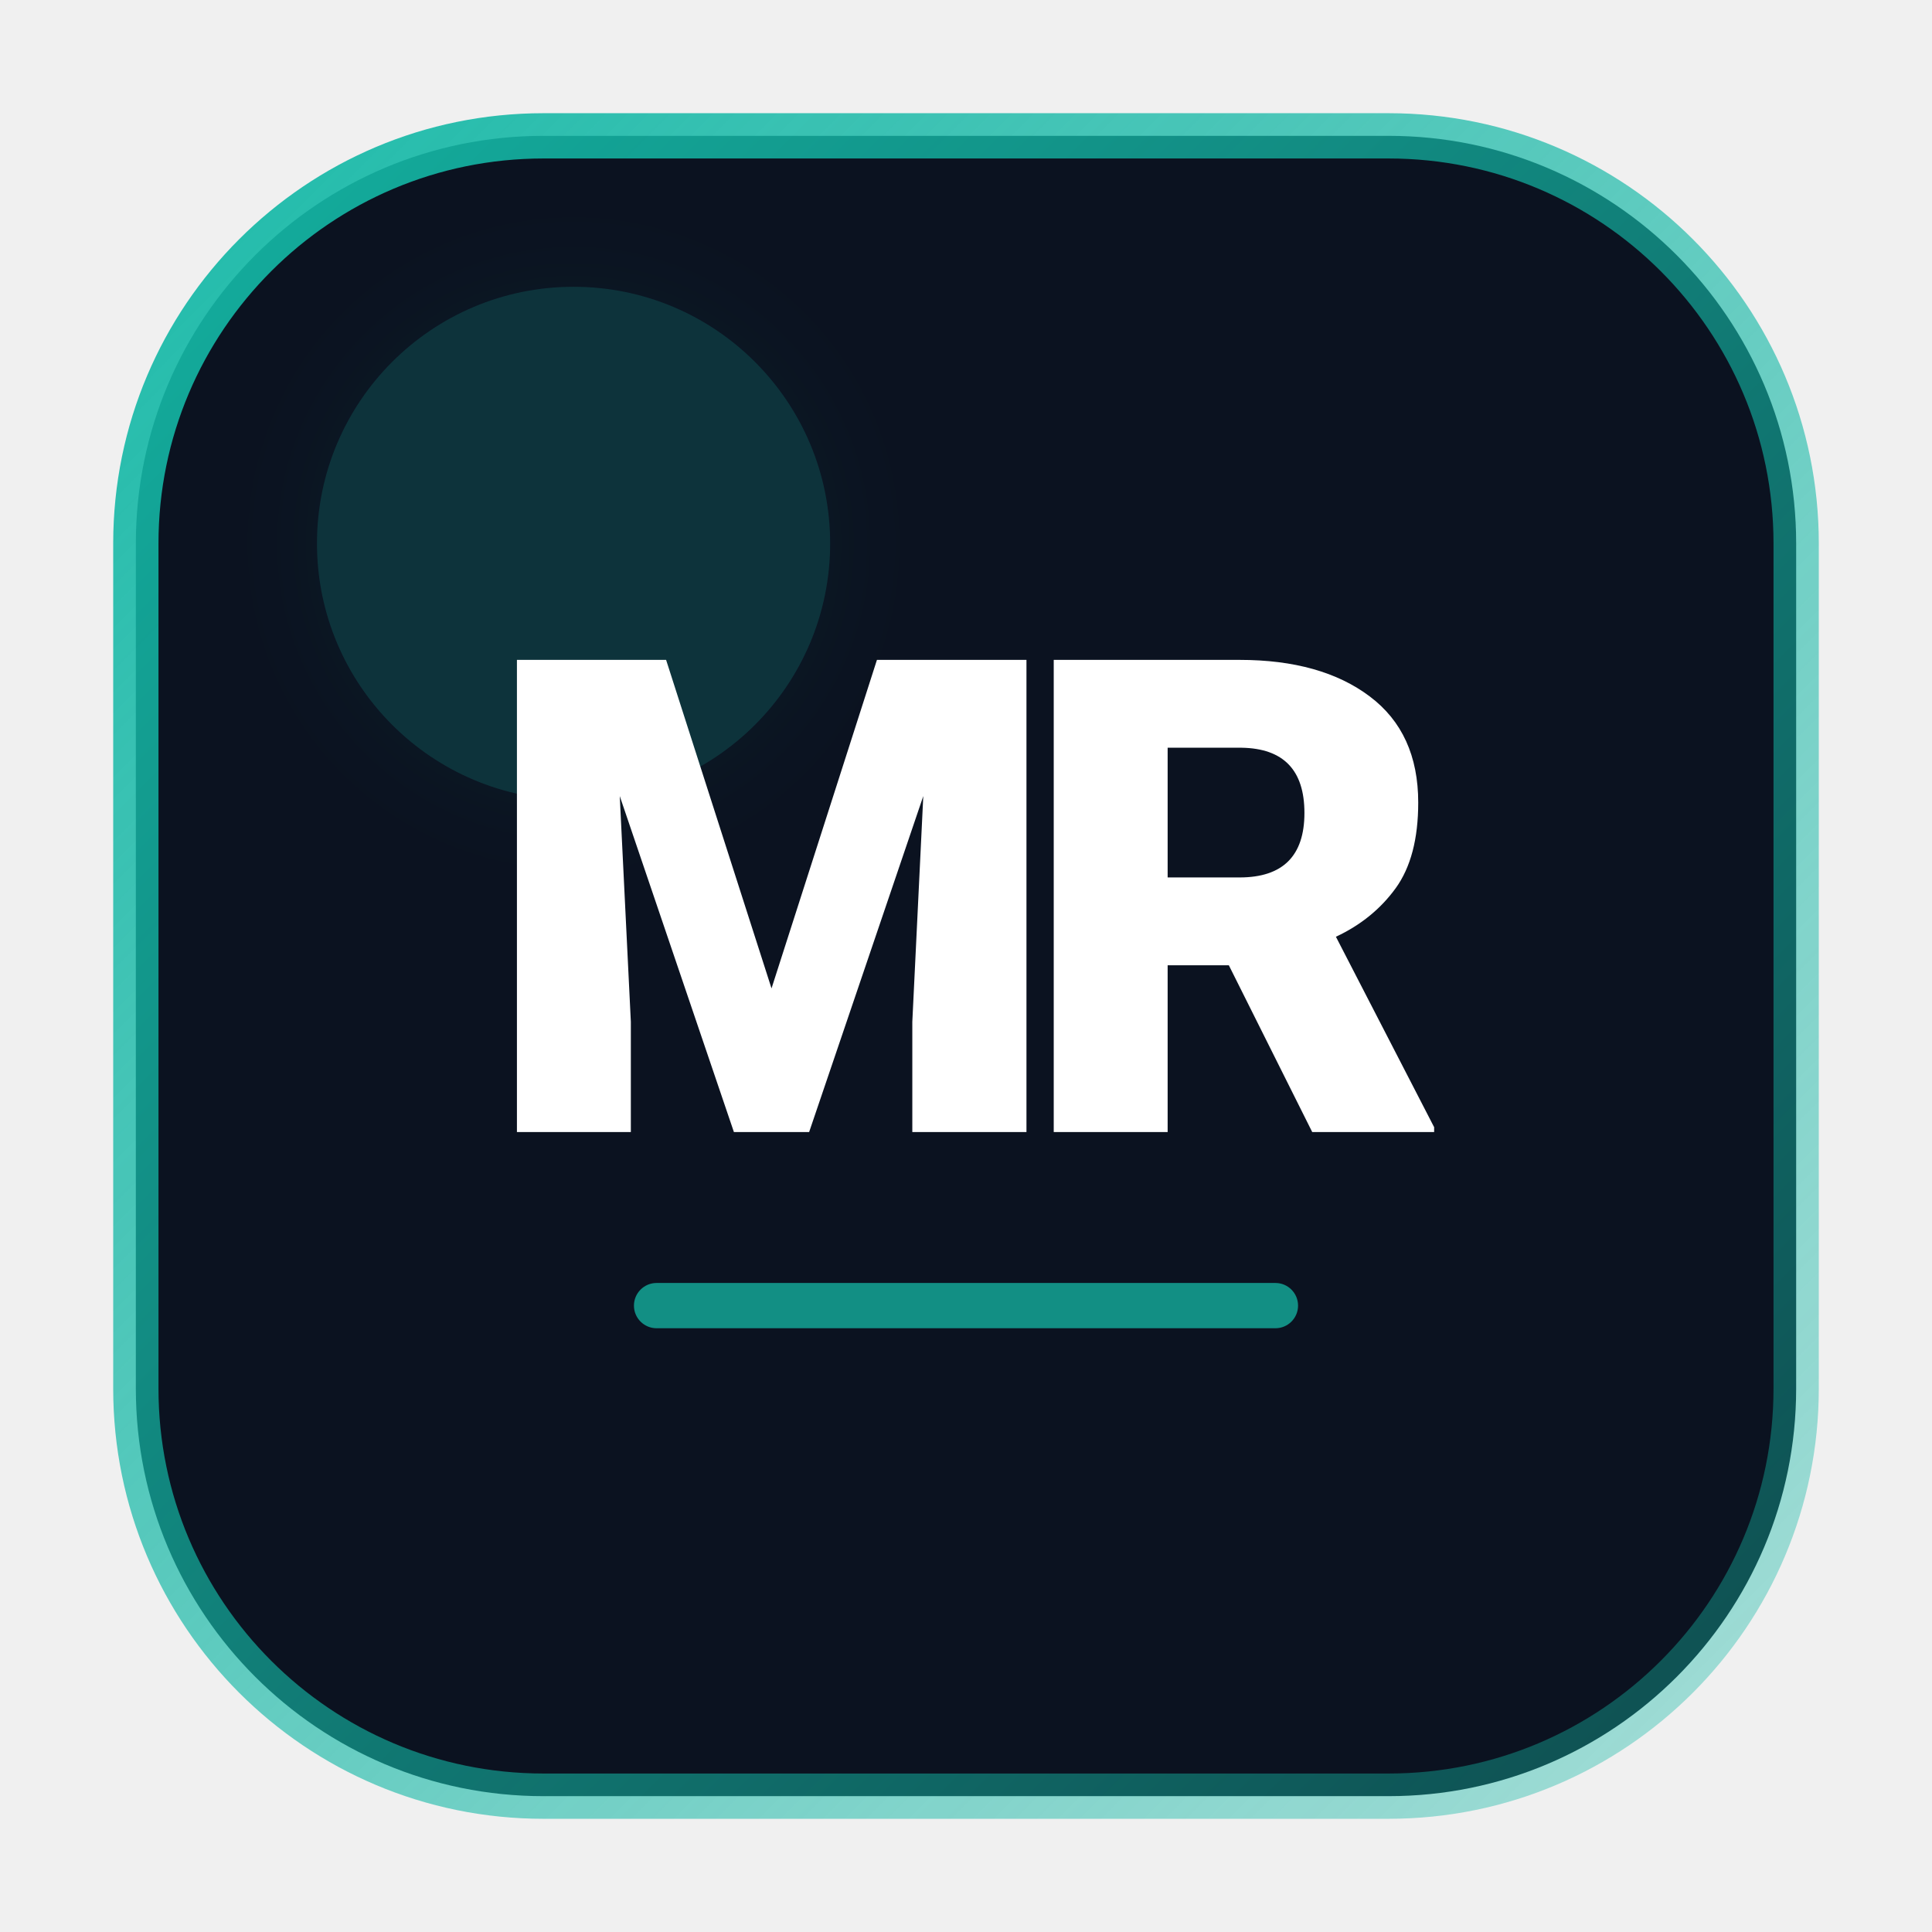
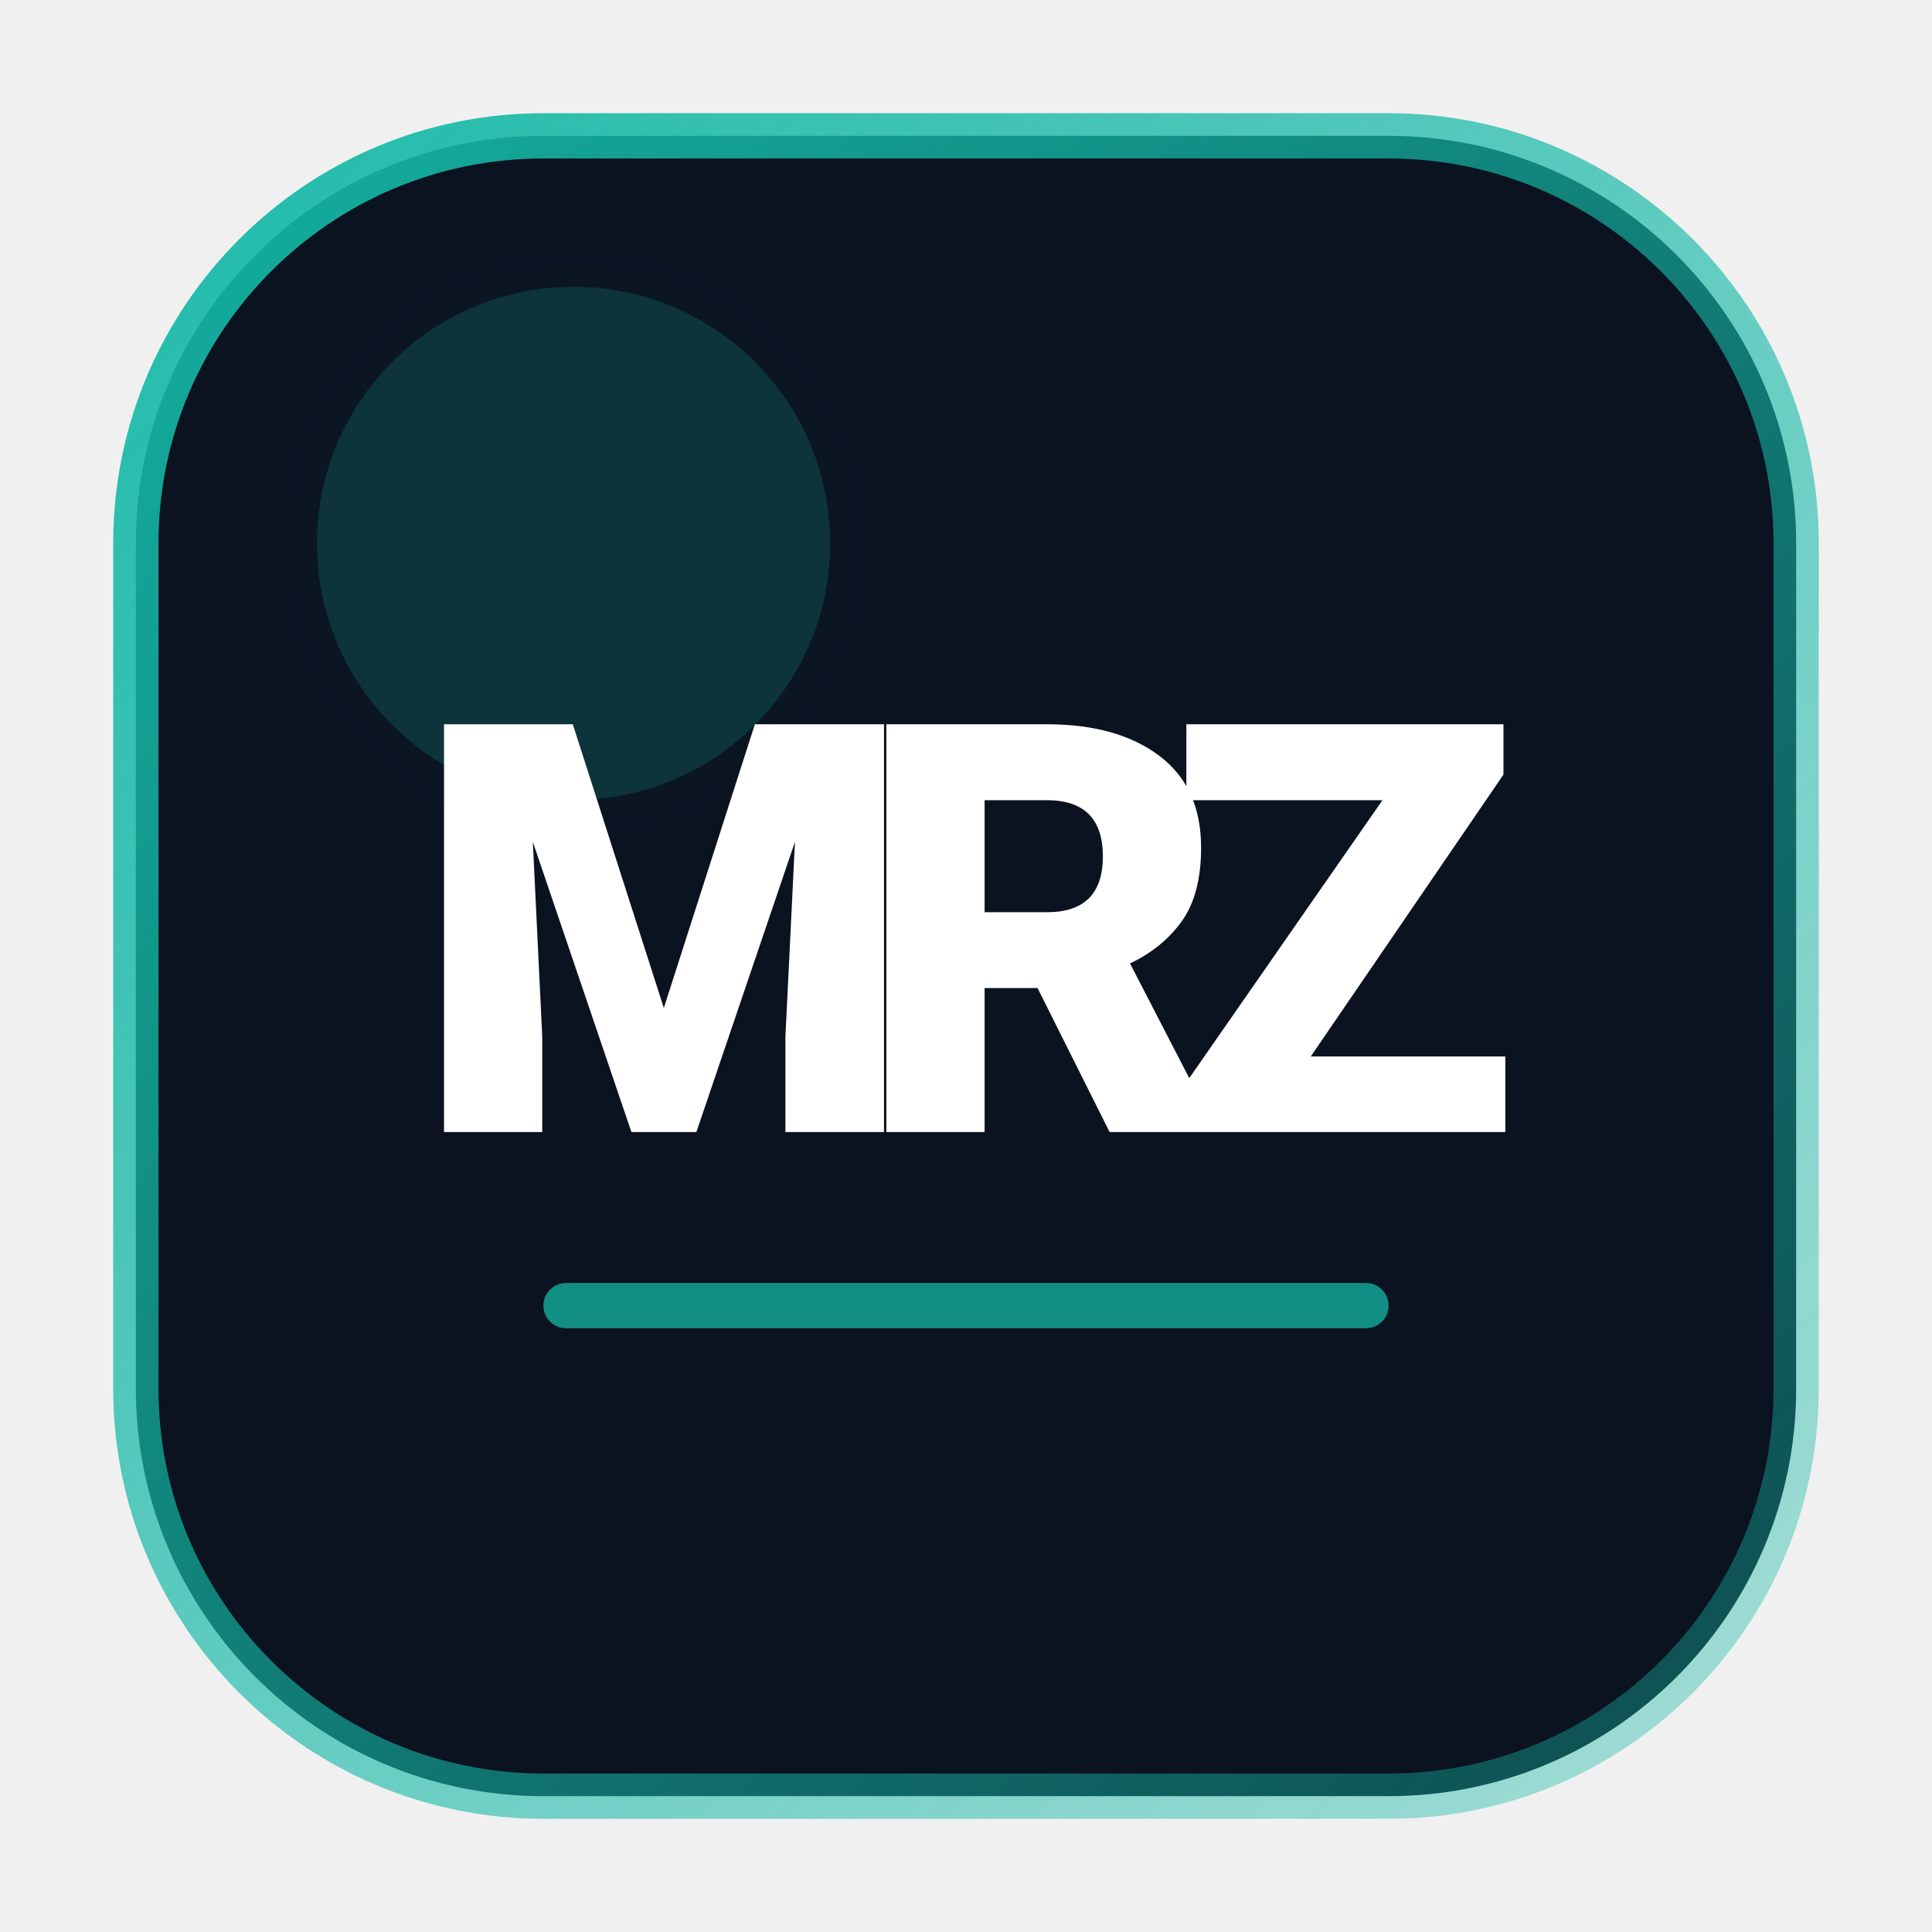
<svg xmlns="http://www.w3.org/2000/svg" width="256" height="256" viewBox="0 0 256 256">
  <defs>
    <linearGradient id="ring" x1="0" x2="1" y1="0" y2="1">
      <stop offset="0" stop-color="#14b8a6" stop-opacity="0.95" />
      <stop offset="1" stop-color="#14b8a6" stop-opacity="0.35" />
    </linearGradient>
    <filter id="soft" x="-20%" y="-20%" width="140%" height="140%">
      <feGaussianBlur stdDeviation="6" result="b" />
      <feColorMatrix in="b" type="matrix" values="         1 0 0 0 0         0 1 0 0 0         0 0 1 0 0         0 0 0 0.25 0" result="g" />
      <feMerge>
        <feMergeNode in="g" />
        <feMergeNode in="SourceGraphic" />
      </feMerge>
    </filter>
  </defs>
  <rect x="18" y="18" width="220" height="220" rx="54" fill="#0b1220" />
  <rect x="18" y="18" width="220" height="220" rx="54" fill="none" stroke="url(#ring)" stroke-width="6" />
  <circle cx="76" cy="72" r="34" fill="#14b8a6" opacity="0.20" filter="url(#soft)" />
-   <text x="128" y="150" text-anchor="middle" font-family="IBM Plex Sans, ui-sans-serif, system-ui, -apple-system, Segoe UI, Roboto, Arial" font-weight="800" font-size="88" fill="#ffffff" letter-spacing="-6">MR</text>
-   <rect x="84" y="170" width="88" height="6" rx="3" fill="#14b8a6" opacity="0.75" />
+   <text x="128" y="150" text-anchor="middle" font-family="IBM Plex Sans, ui-sans-serif, system-ui, -apple-system, Segoe UI, Roboto, Arial" font-weight="800" font-size="76" fill="#ffffff" letter-spacing="-8">MRZ</text>
+   <rect x="72" y="170" width="112" height="6" rx="3" fill="#14b8a6" opacity="0.75" />
</svg>
